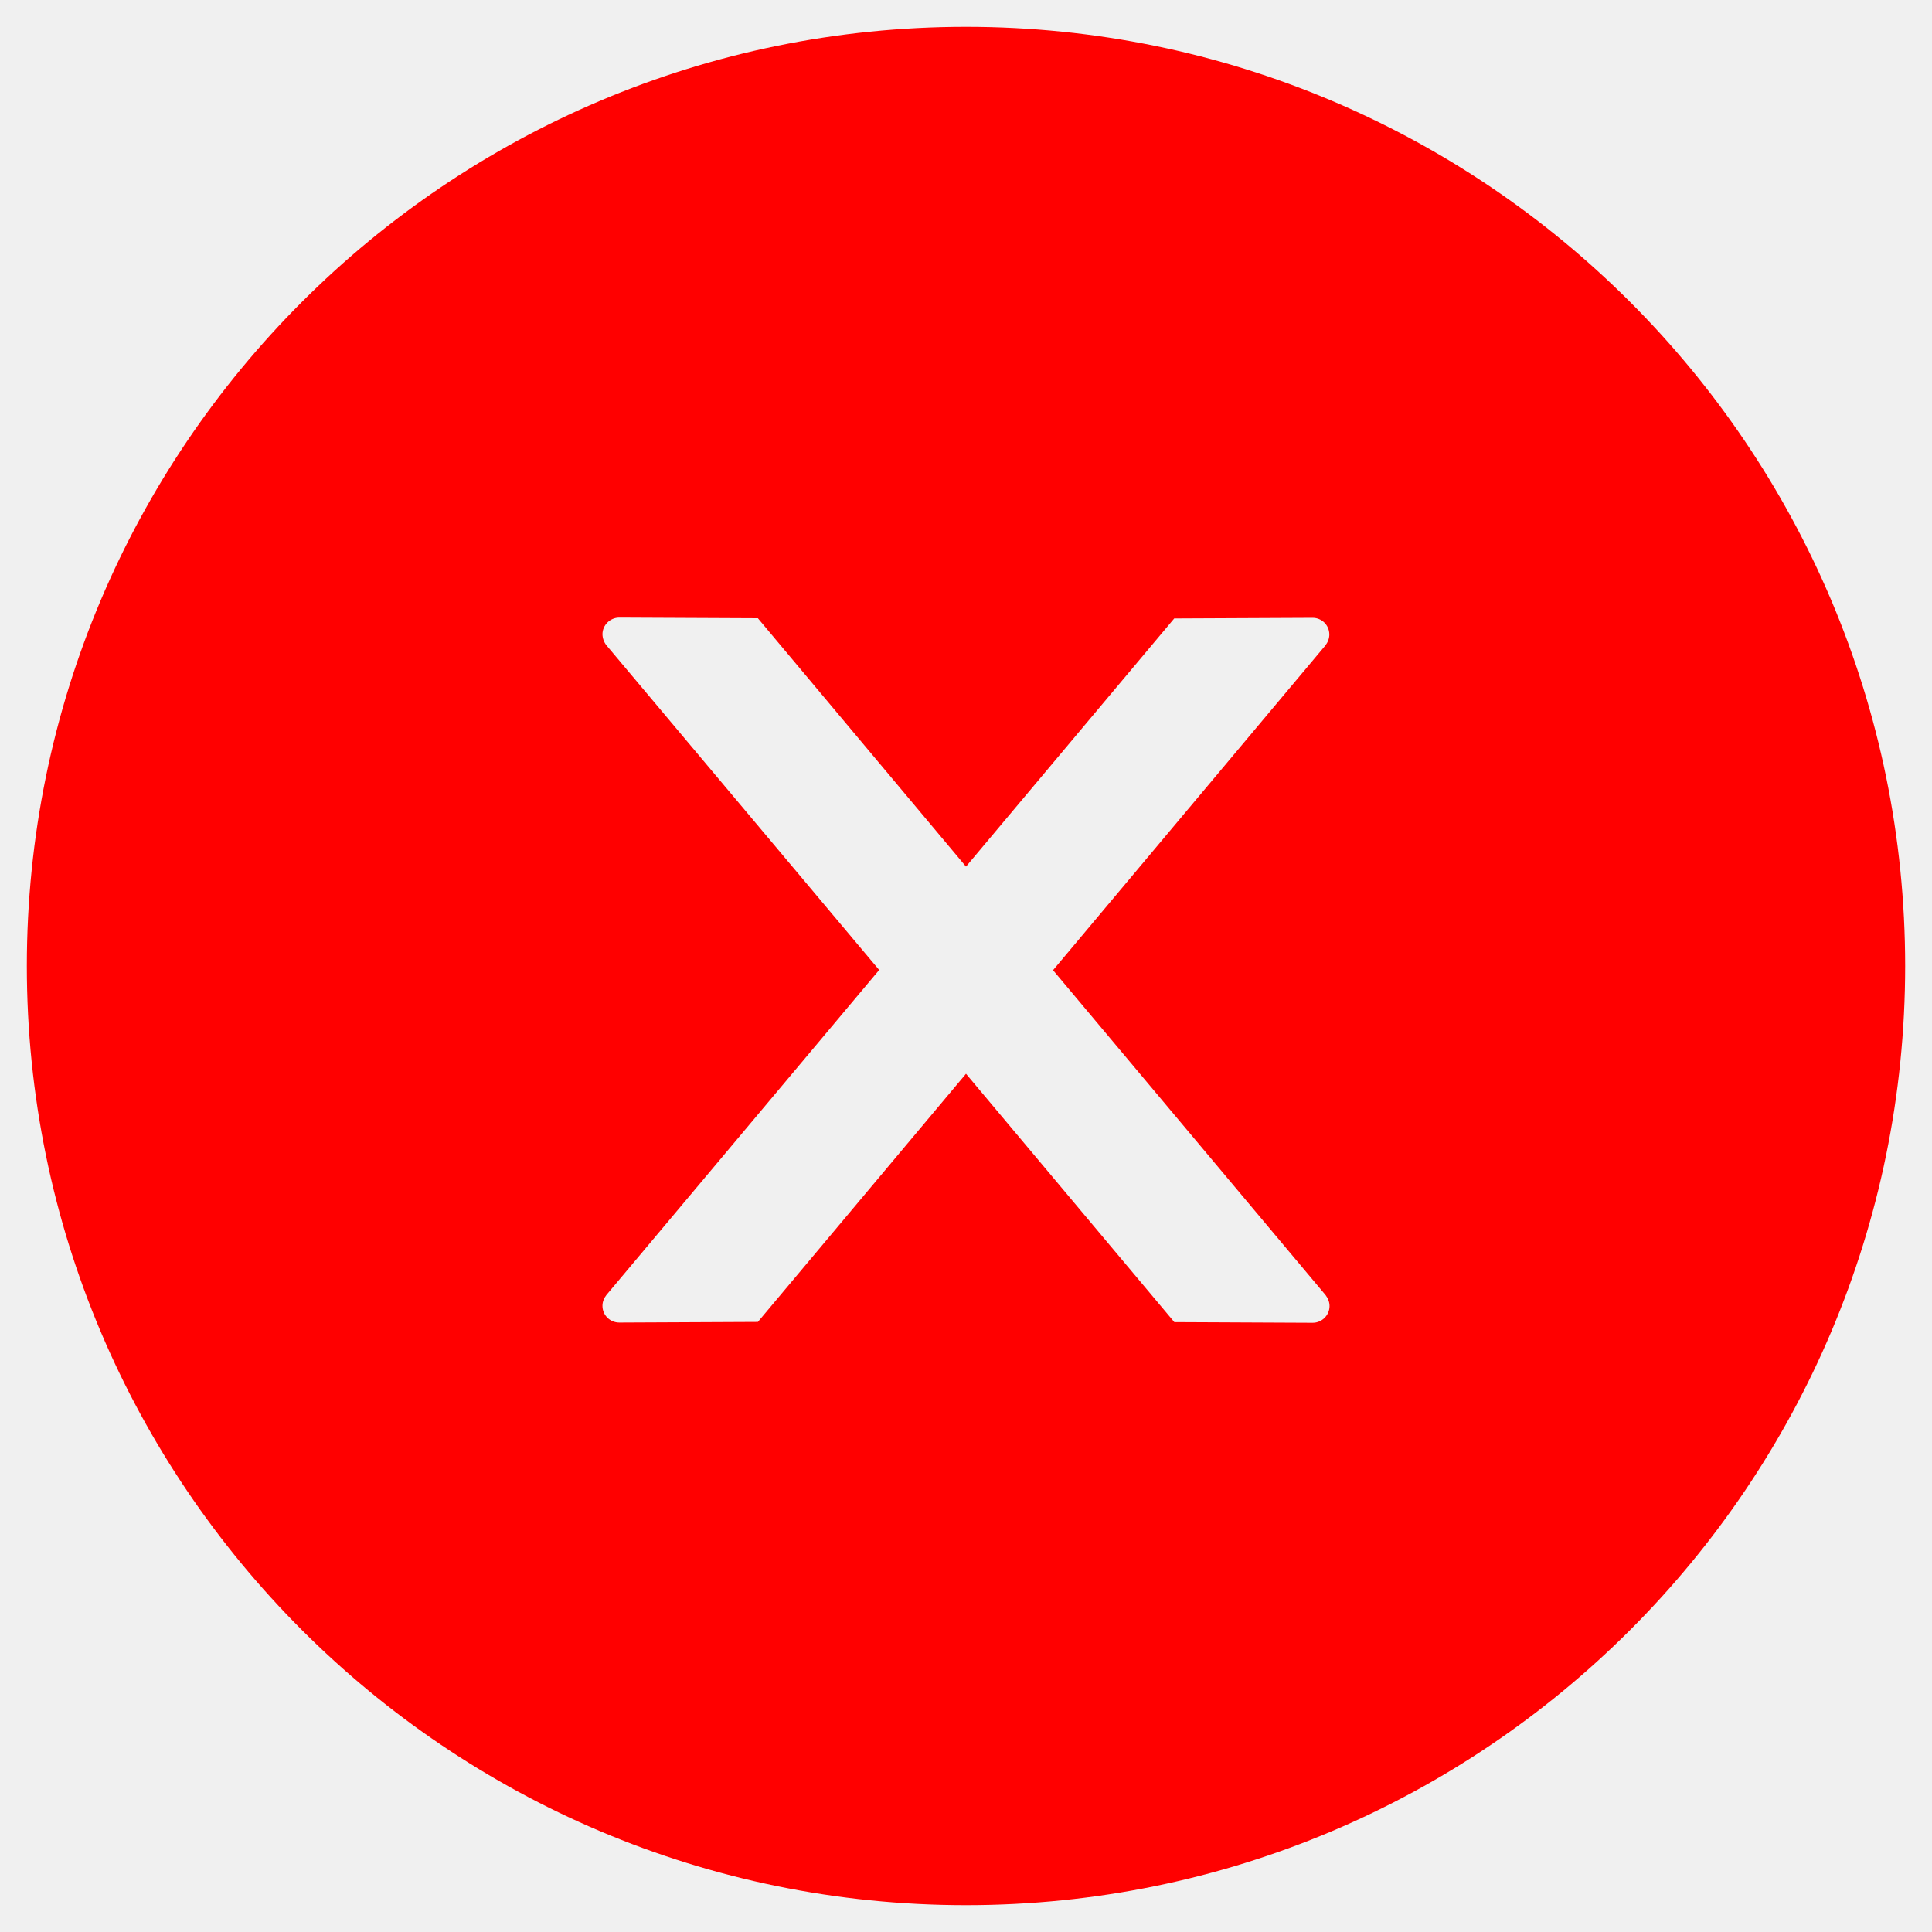
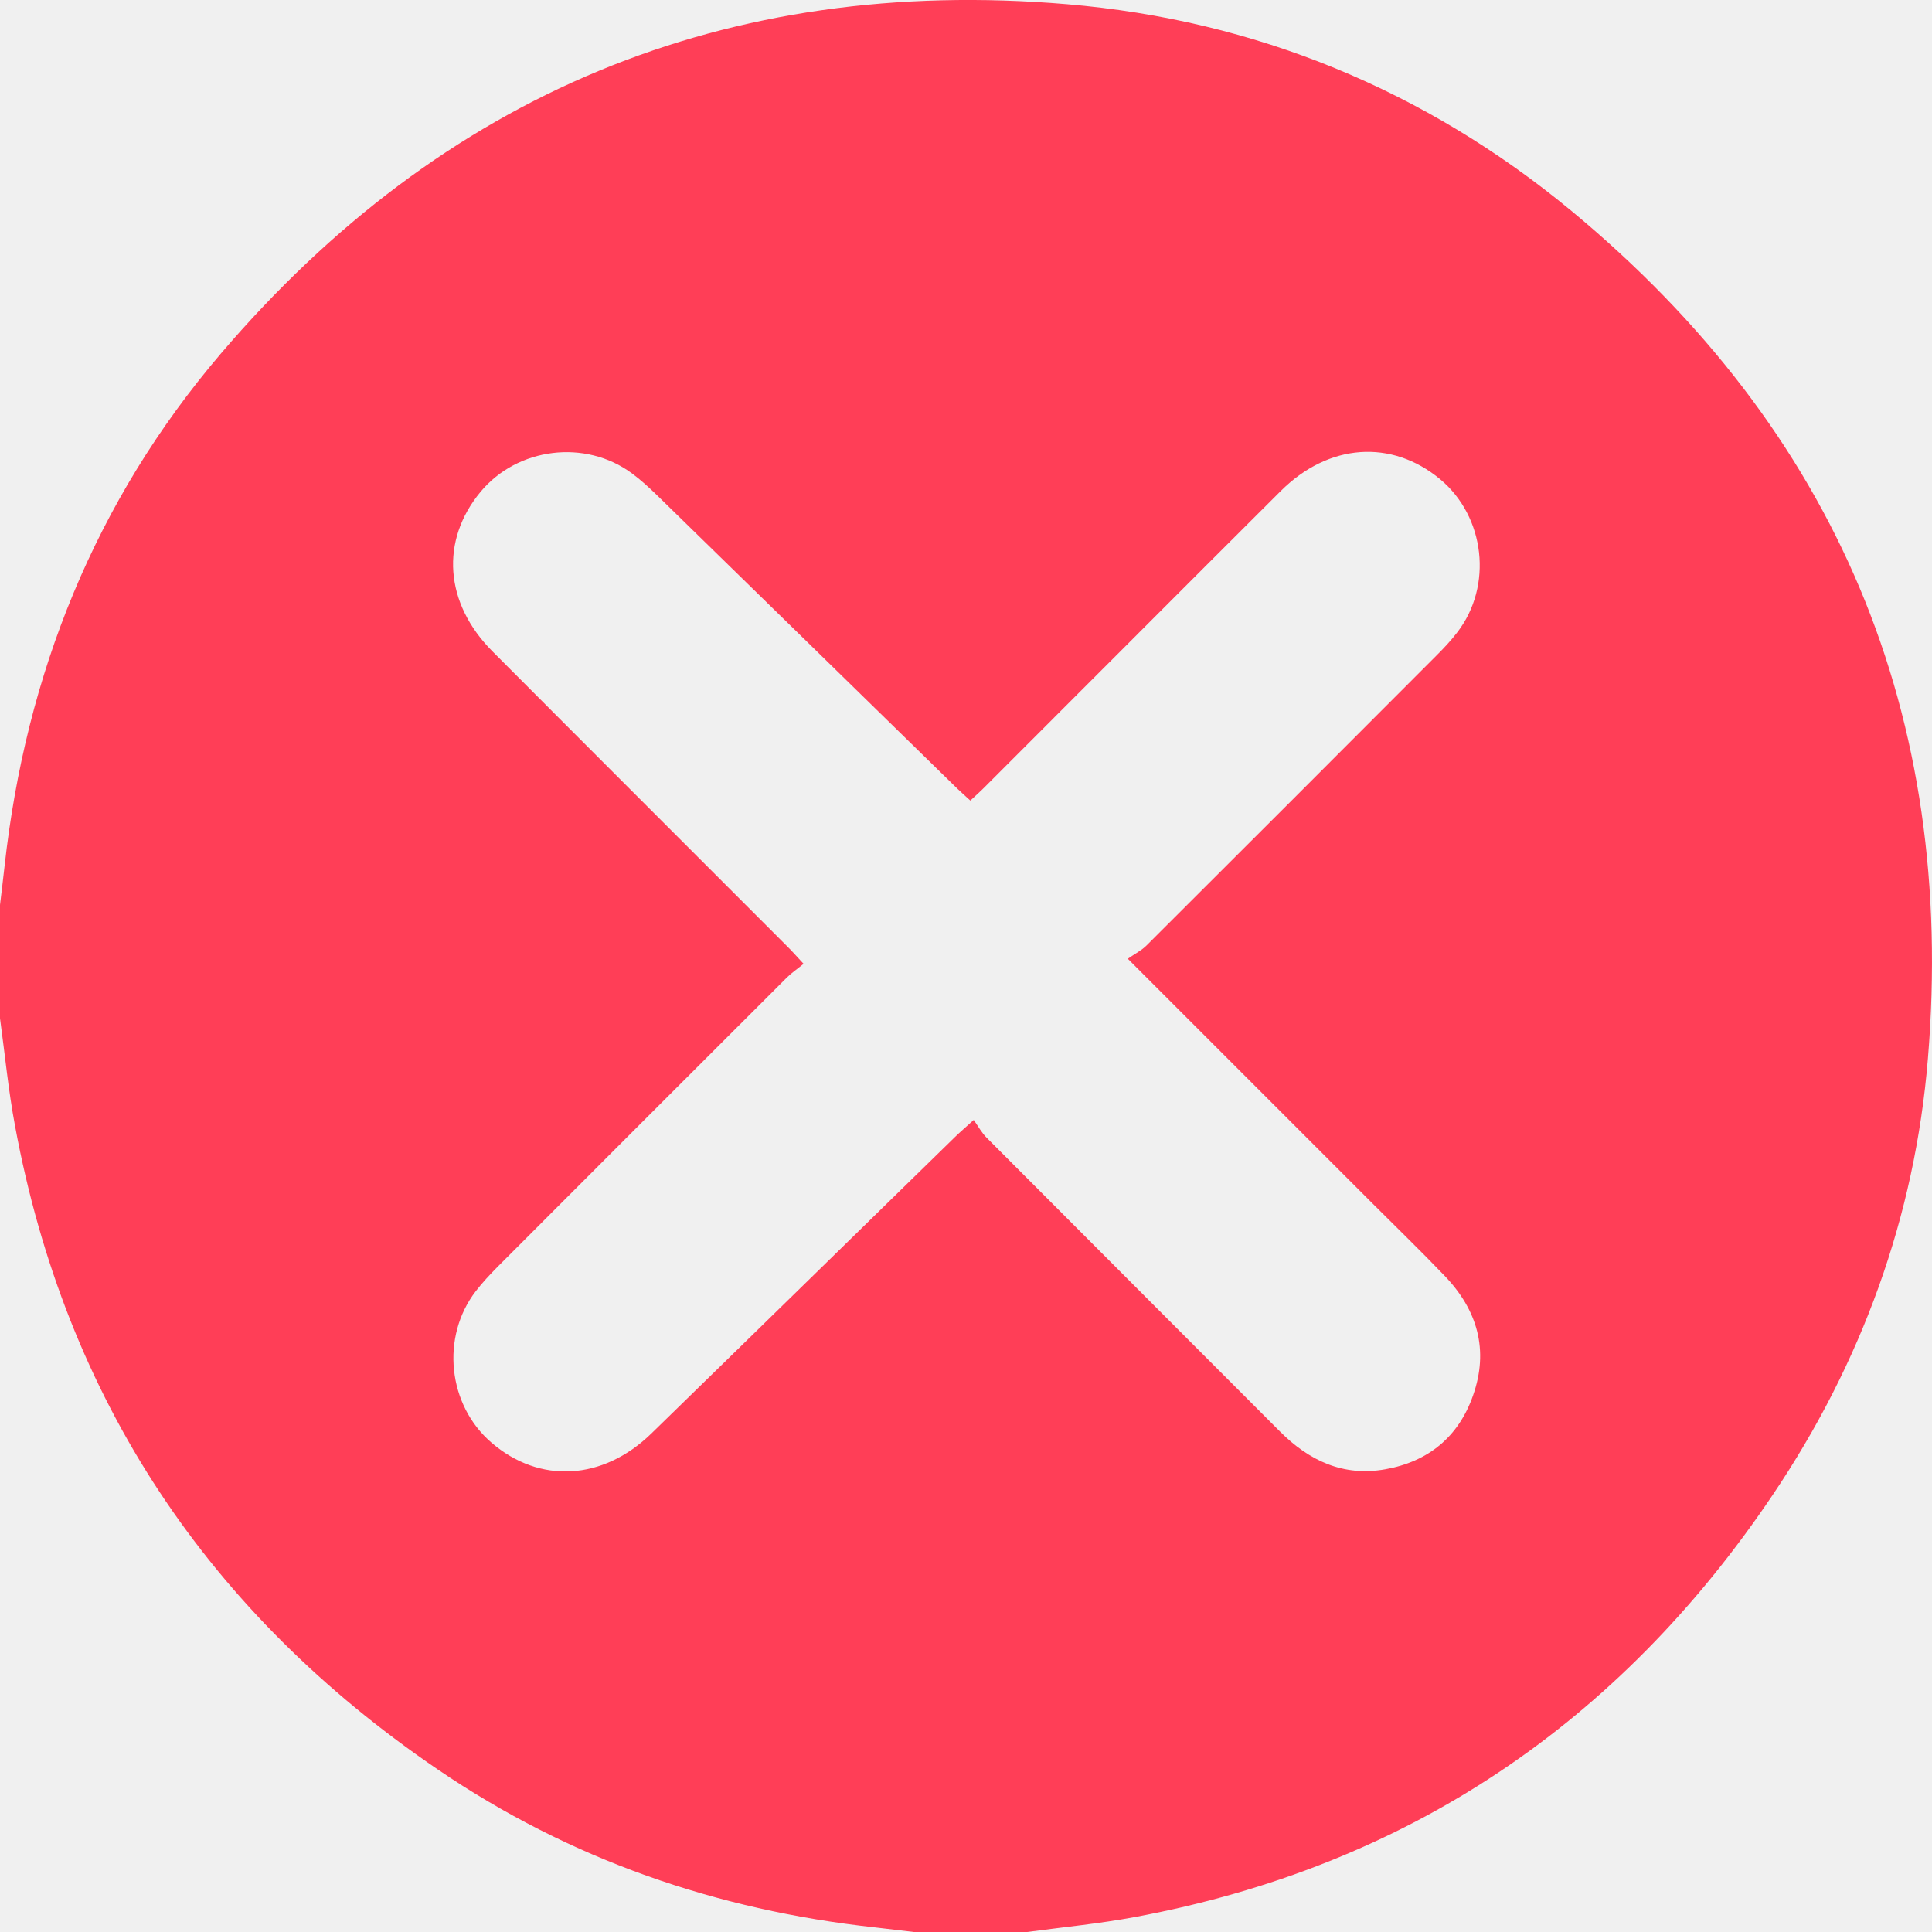
- <svg xmlns="http://www.w3.org/2000/svg" width="18" height="18" viewBox="0 0 18 18" fill="none">
-   <path d="M9 0.25C4.168 0.25 0.25 4.168 0.25 9C0.25 13.832 4.168 17.75 9 17.75C13.832 17.75 17.75 13.832 17.75 9C17.75 4.168 13.832 0.25 9 0.25ZM12.23 12.324L10.941 12.318L9 10.004L7.061 12.316L5.77 12.322C5.684 12.322 5.613 12.254 5.613 12.166C5.613 12.129 5.627 12.094 5.65 12.065L8.191 9.037L5.65 6.012C5.627 5.983 5.614 5.947 5.613 5.91C5.613 5.824 5.684 5.754 5.77 5.754L7.061 5.76L9 8.074L10.94 5.762L12.229 5.756C12.315 5.756 12.385 5.824 12.385 5.912C12.385 5.949 12.371 5.984 12.348 6.014L9.811 9.039L12.35 12.066C12.373 12.096 12.387 12.131 12.387 12.168C12.387 12.254 12.316 12.324 12.23 12.324Z" fill="#FF0000" />
+ <svg xmlns="http://www.w3.org/2000/svg" width="16" height="16" viewBox="0 0 16 16" fill="none">
+   <g clip-path="url(#clip0_3382_7465)">
+     <path d="M0 8.433C0 8.12 0 7.807 0 7.494C0.013 7.387 0.026 7.279 0.038 7.171C0.214 5.581 0.788 4.15 1.826 2.932C3.664 0.777 6.013 -0.204 8.838 0.035C10.397 0.167 11.803 0.746 13.011 1.744C15.213 3.567 16.201 5.922 15.966 8.769C15.858 10.079 15.416 11.289 14.681 12.38C13.407 14.273 11.653 15.456 9.4 15.876C9.105 15.931 8.804 15.96 8.506 16C8.193 16 7.881 16 7.568 16C7.46 15.988 7.353 15.974 7.245 15.962C5.934 15.818 4.719 15.399 3.627 14.655C1.729 13.363 0.545 11.593 0.125 9.327C0.069 9.031 0.041 8.731 0 8.433ZM9.34 7.94C9.401 7.897 9.454 7.871 9.494 7.831C10.294 7.033 11.094 6.233 11.892 5.433C11.954 5.371 12.016 5.306 12.069 5.236C12.365 4.851 12.299 4.279 11.927 3.969C11.524 3.635 11.003 3.671 10.606 4.067C9.79 4.88 8.978 5.696 8.163 6.51C8.124 6.55 8.082 6.587 8.036 6.63C7.995 6.592 7.96 6.562 7.927 6.53C7.1 5.722 6.273 4.913 5.445 4.105C5.378 4.04 5.309 3.976 5.233 3.92C4.847 3.635 4.285 3.705 3.979 4.074C3.645 4.478 3.681 4.995 4.078 5.394C4.891 6.21 5.706 7.023 6.52 7.838C6.56 7.877 6.596 7.919 6.655 7.982C6.604 8.024 6.556 8.056 6.516 8.096C5.716 8.895 4.916 9.694 4.118 10.494C4.056 10.557 3.995 10.622 3.941 10.692C3.648 11.072 3.708 11.637 4.071 11.948C4.468 12.29 4.993 12.262 5.394 11.872C6.234 11.054 7.071 10.234 7.91 9.415C7.95 9.376 7.992 9.34 8.064 9.275C8.102 9.329 8.13 9.381 8.17 9.421C8.979 10.233 9.79 11.043 10.599 11.854C10.842 12.098 11.126 12.23 11.472 12.168C11.828 12.105 12.079 11.9 12.199 11.557C12.332 11.18 12.235 10.848 11.964 10.566C11.766 10.359 11.56 10.16 11.357 9.957C10.698 9.298 10.039 8.639 9.34 7.94Z" fill="#FF3E57" />
+   </g>
+   <defs>
+     <clipPath id="clip0_3382_7465">
+       <rect width="16" height="16" fill="white" />
+     </clipPath>
+   </defs>
</svg>
